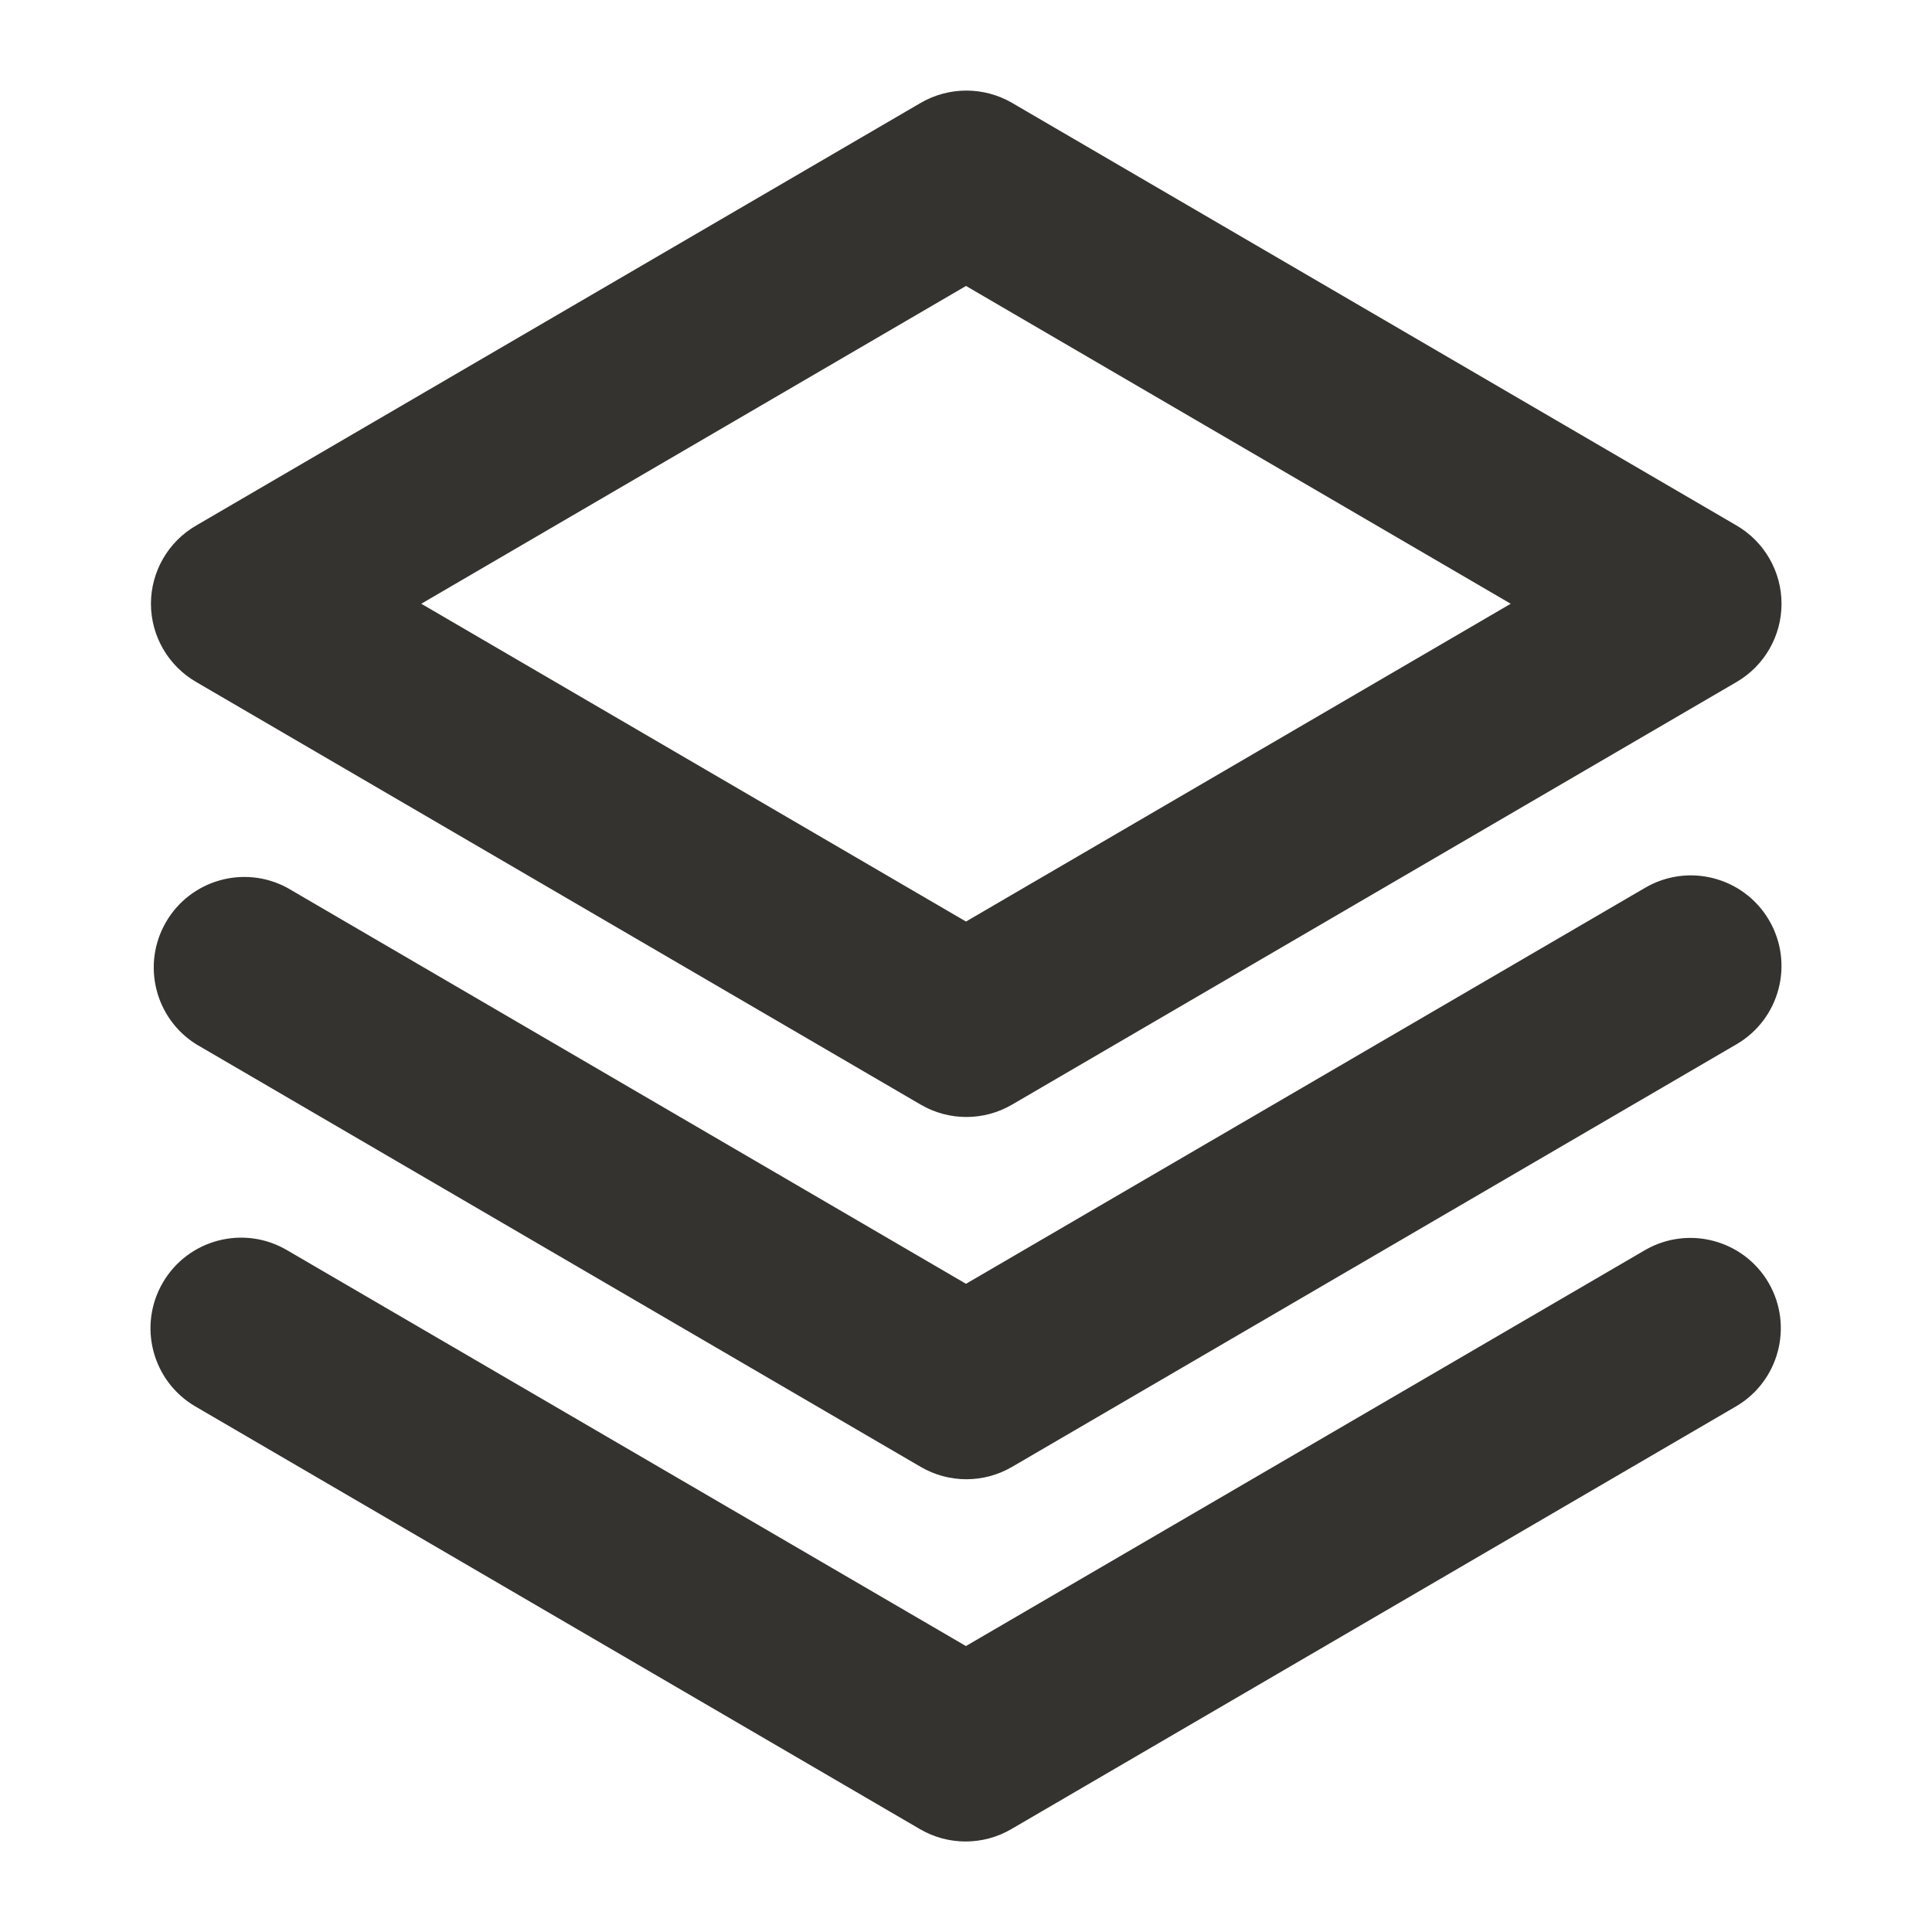
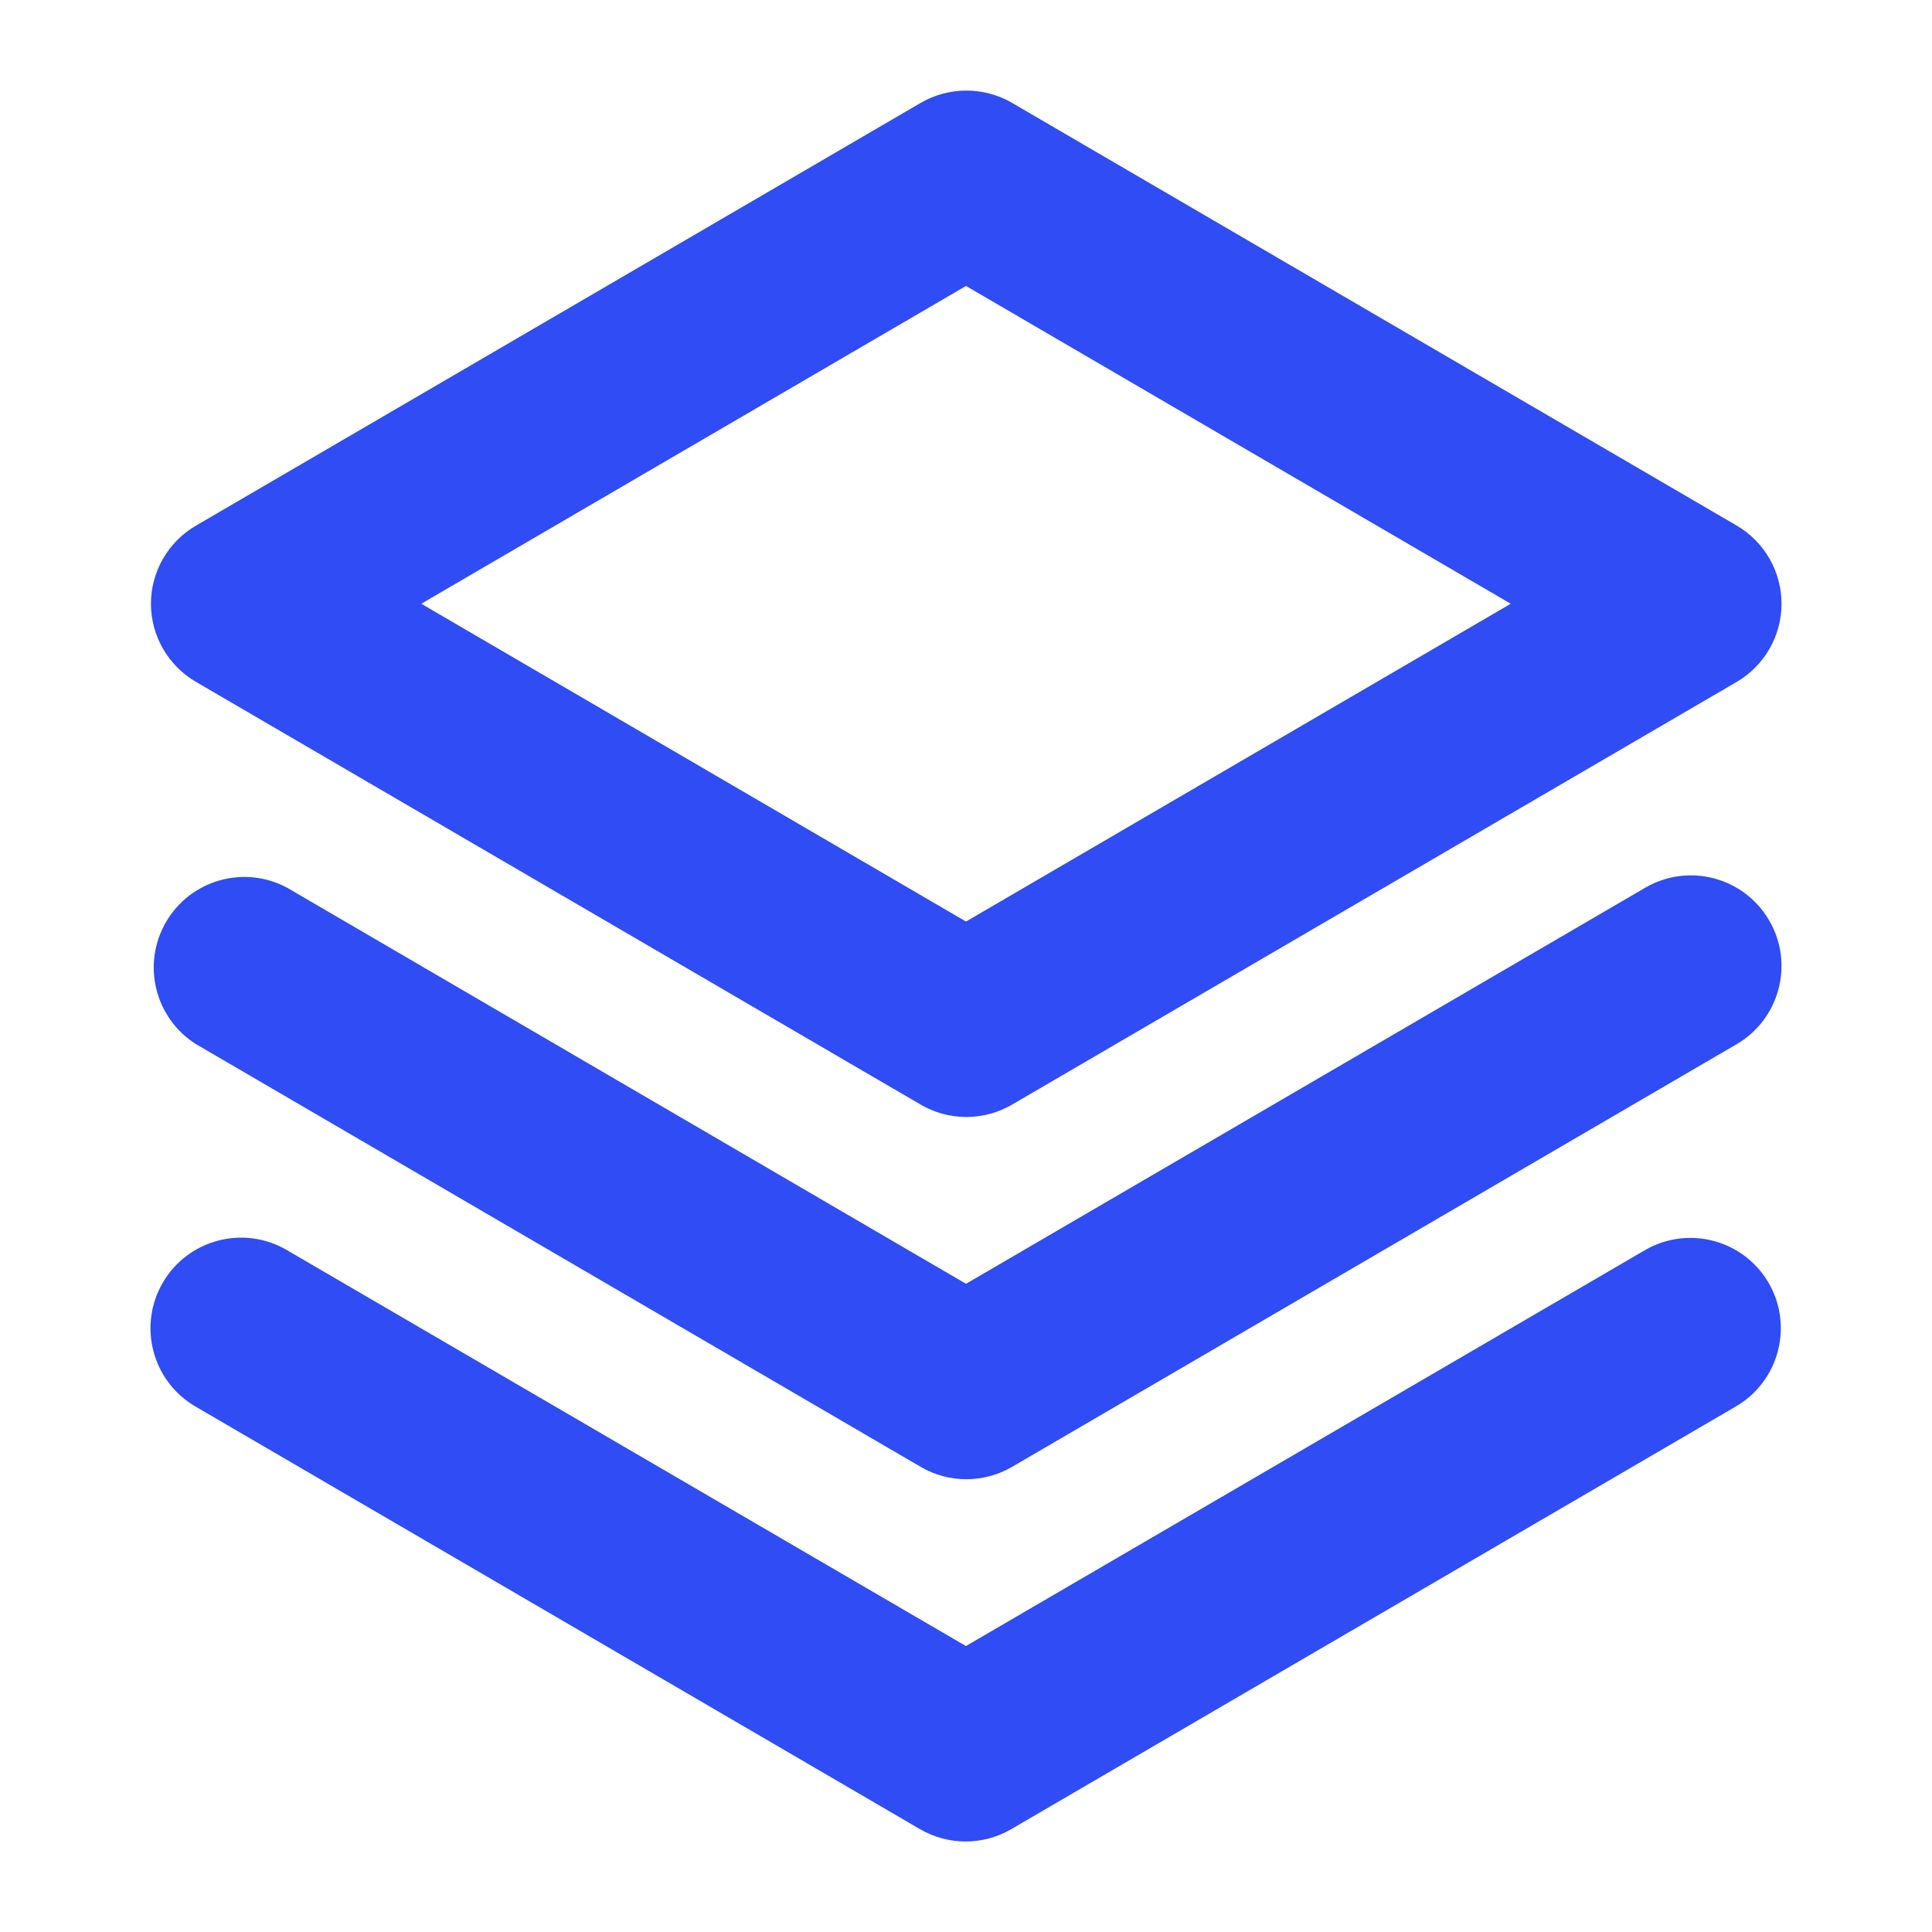
- <svg xmlns="http://www.w3.org/2000/svg" width="32" height="32" fill="#34332f" viewBox="0 0 256 256">
+ <svg xmlns="http://www.w3.org/2000/svg" width="32" height="32" fill="#2f4cf5" viewBox="0 0 256 256">
  <path d="M234.36,170A12,12,0,0,1,230,186.37l-96,56a12,12,0,0,1-12.1,0l-96-56a12,12,0,0,1,12.09-20.74l90,52.48L218,165.63A12,12,0,0,1,234.36,170ZM218,117.63,128,170.11,38.05,117.63A12,12,0,0,0,26,138.37l96,56a12,12,0,0,0,12.1,0l96-56A12,12,0,0,0,218,117.63ZM20,80a12,12,0,0,1,6-10.37l96-56a12.06,12.06,0,0,1,12.1,0l96,56a12,12,0,0,1,0,20.74l-96,56a12,12,0,0,1-12.1,0l-96-56A12,12,0,0,1,20,80Zm35.82,0L128,122.11,200.18,80,128,37.89Z" />
</svg>
